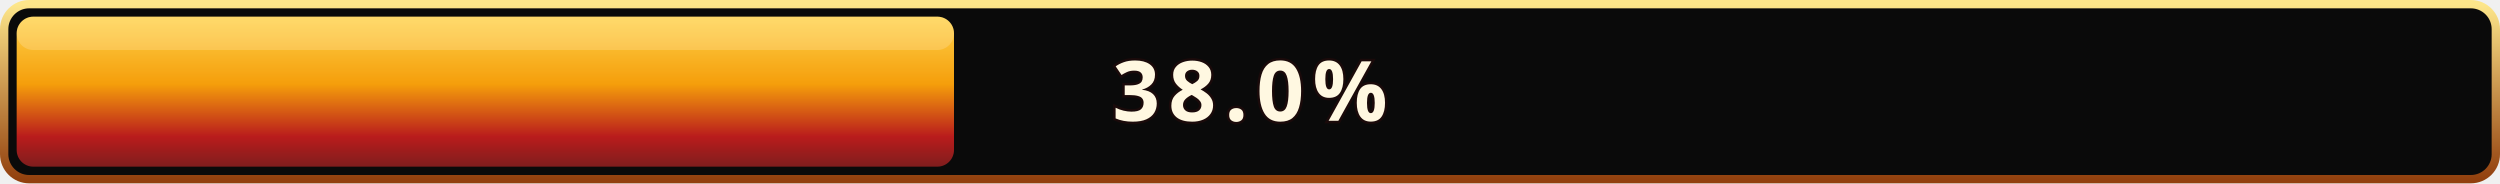
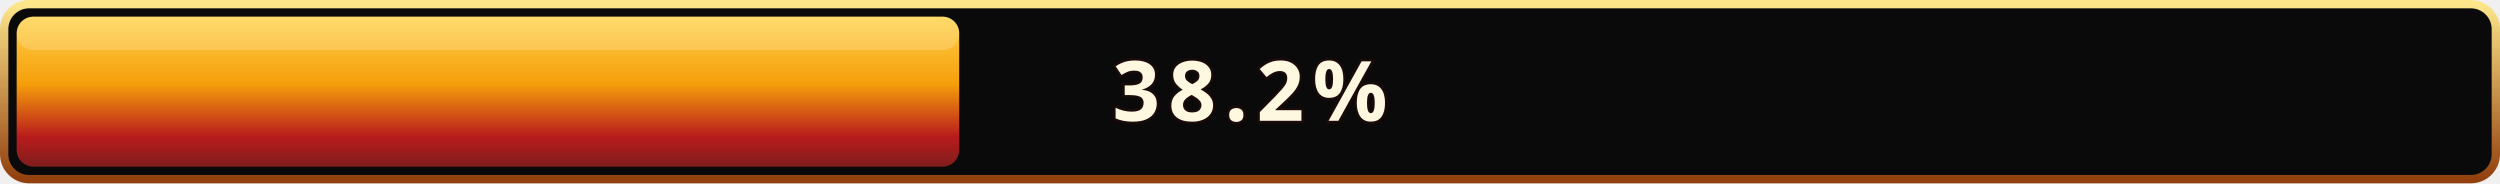
- <svg xmlns="http://www.w3.org/2000/svg" width="600" height="44" viewBox="0 0 600 44" role="img" aria-label="Progress 38.0%">
+ <svg xmlns="http://www.w3.org/2000/svg" width="600" height="44" viewBox="0 0 600 44" role="img" aria-label="Progress 38.2%">
  <defs>
    <linearGradient id="fillGrad" x1="0" y1="0" x2="0" y2="1">
      <stop offset="0%" stop-color="#ffd24a" />
      <stop offset="45%" stop-color="#f59e0b" />
      <stop offset="80%" stop-color="#b91c1c" />
      <stop offset="100%" stop-color="#7f1d1d" />
    </linearGradient>
    <linearGradient id="borderGrad" x1="0" y1="0" x2="0" y2="1">
      <stop offset="0%" stop-color="#fde68a" />
      <stop offset="100%" stop-color="#92400e" />
    </linearGradient>
  </defs>
  <rect x="1" y="1" width="598" height="42" rx="6" ry="6" fill="#0a0a0a" stroke="url(#borderGrad)" stroke-width="2" />
-   <rect x="4" y="4" width="224.96" height="36" rx="4" ry="4" fill="url(#fillGrad)" />
-   <rect x="4" y="4" width="224.96" height="8" rx="4" ry="4" fill="#ffffff" opacity="0.18" />
+   <rect x="4" y="4" width="226.21" height="36" rx="4" ry="4" fill="url(#fillGrad)" />
+   <rect x="4" y="4" width="226.21" height="8" rx="4" ry="4" fill="#ffffff" opacity="0.18" />
  <text x="300" y="29" font-family="Impact, 'Arial Black', sans-serif" font-size="20" font-weight="900" text-anchor="middle" fill="#fff8e1" stroke="#1a0a0a" stroke-width="1.2" paint-order="stroke fill" letter-spacing="2">
-     38.0%
+     38.2%
  </text>
</svg>
